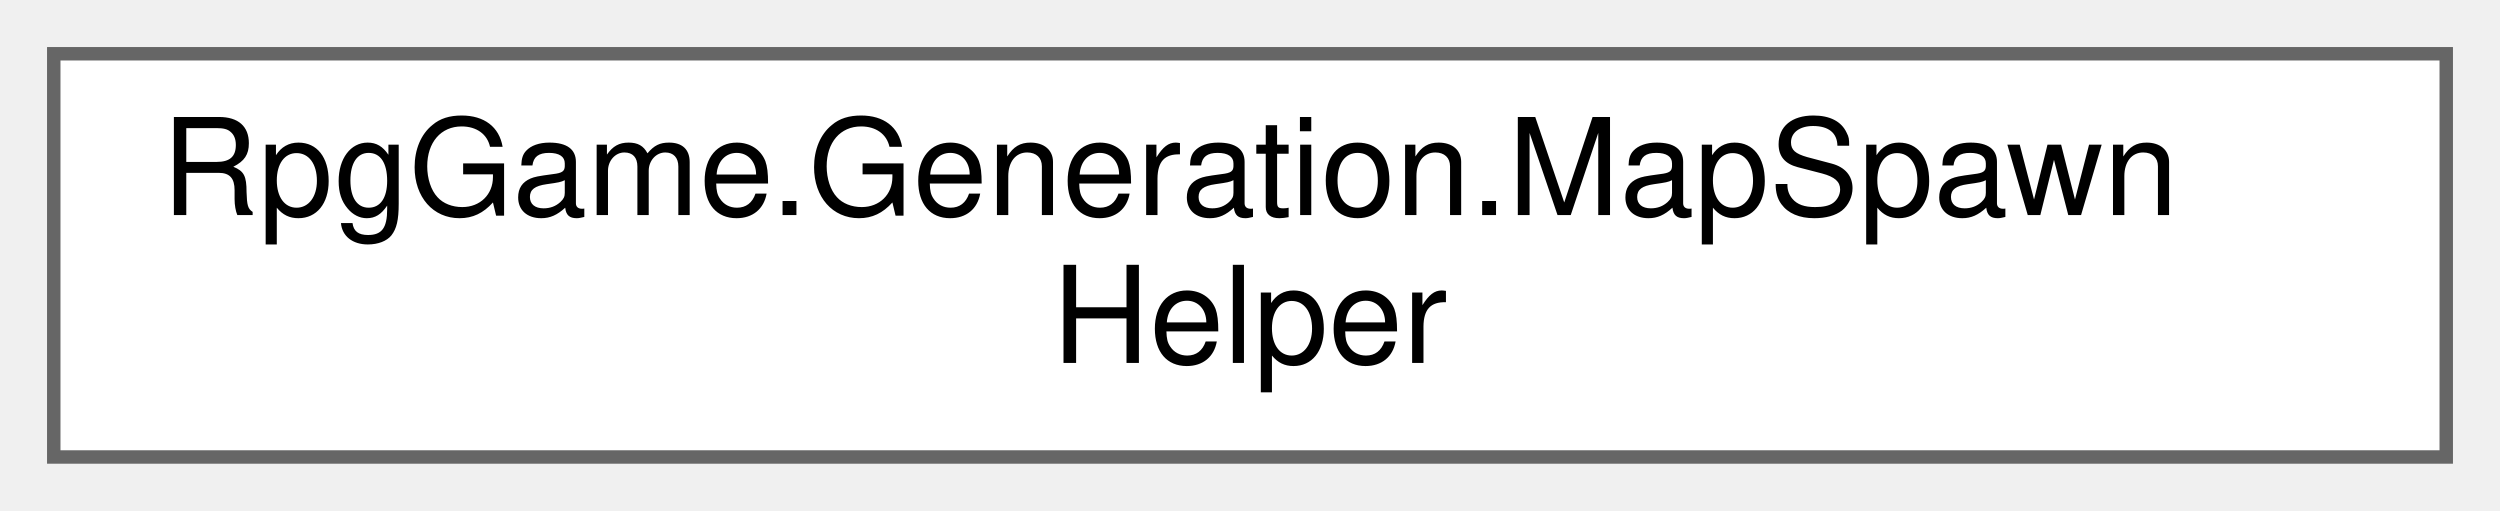
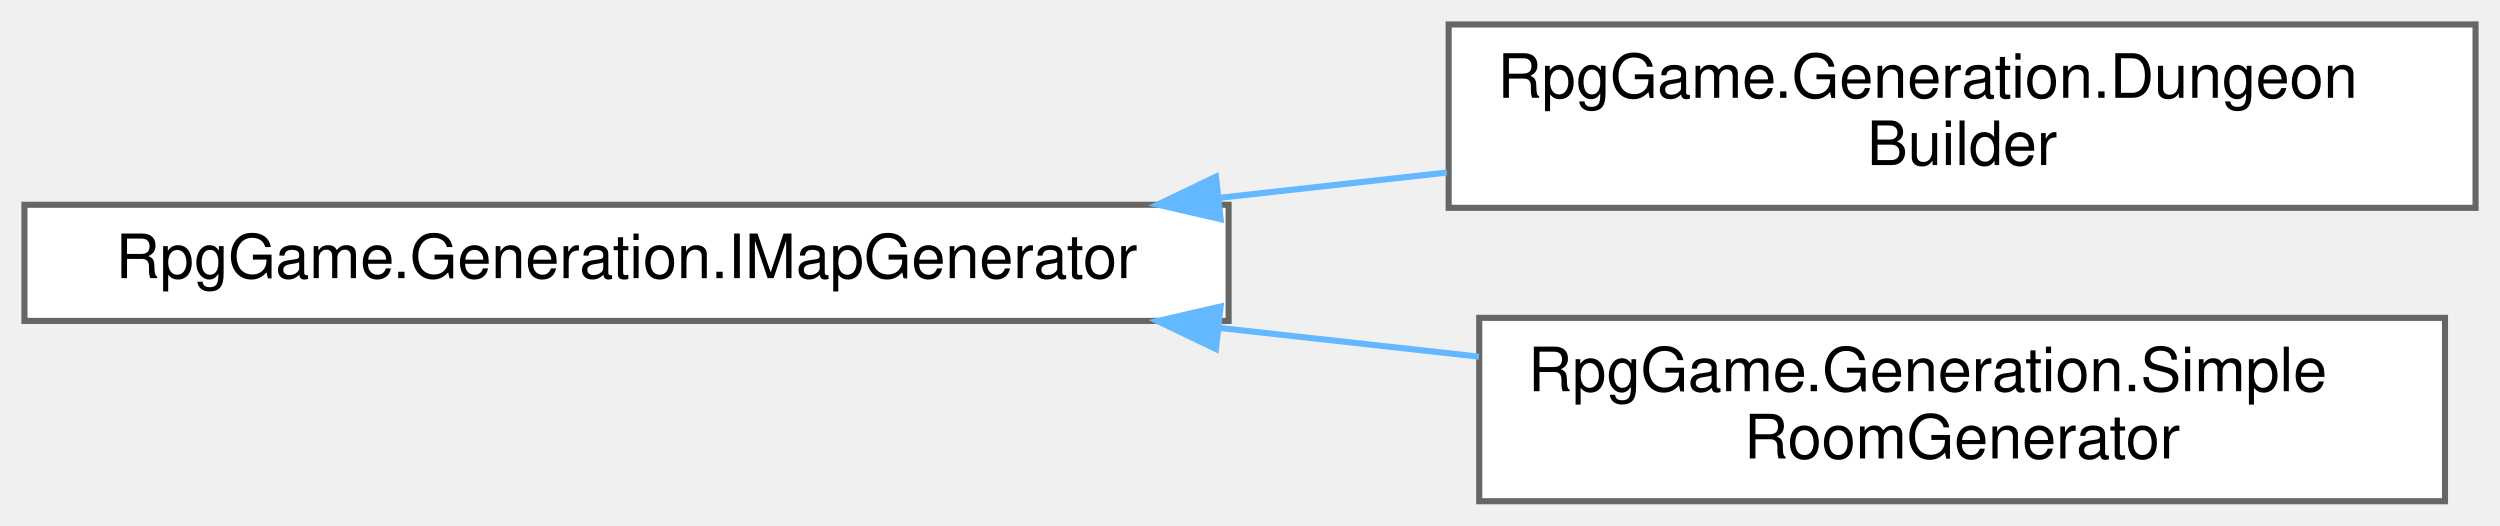
- <svg xmlns="http://www.w3.org/2000/svg" xmlns:xlink="http://www.w3.org/1999/xlink" width="186pt" height="38pt" viewBox="0.00 0.00 186.00 38.00">
-   <g id="graph0" class="graph" transform="scale(1 1) rotate(0) translate(4 34)">
+ <svg xmlns="http://www.w3.org/2000/svg" xmlns:xlink="http://www.w3.org/1999/xlink" width="409pt" height="86pt" viewBox="0.00 0.00 409.00 86.00">
+   <g id="graph0" class="graph" transform="scale(1 1) rotate(0) translate(4 82)">
    <g id="Node000000" class="node">
      <g id="a_Node000000">
-         <a xlink:href="classRpgGame_1_1Generation_1_1MapSpawnHelper.html" target="_top" xlink:title="Provides common item-spawning routines that can be shared among multiple IMapGenerator implementation...">
-           <polygon fill="white" stroke="#666666" points="178,-30 0,-30 0,0 178,0 178,-30" />
-           <text text-anchor="start" x="8" y="-18" font-family="Helvetica,sans-Serif" font-size="10.00">RpgGame.Generation.MapSpawn</text>
-           <text text-anchor="middle" x="89" y="-7" font-family="Helvetica,sans-Serif" font-size="10.00">Helper</text>
+         <a xlink:href="interfaceRpgGame_1_1Generation_1_1IMapGenerator.html" target="_top" xlink:title="Defines the contract for procedural level generation strategies.">
+           <polygon fill="white" stroke="#666666" points="197,-48.5 0,-48.5 0,-29.5 197,-29.5 197,-48.5" />
+           <text text-anchor="middle" x="98.5" y="-36.5" font-family="Helvetica,sans-Serif" font-size="10.00">RpgGame.Generation.IMapGenerator</text>
+         </a>
+       </g>
+     </g>
+     <g id="Node000001" class="node">
+       <g id="a_Node000001">
+         <a xlink:href="classRpgGame_1_1Generation_1_1DungeonBuilder.html" target="_top" xlink:title="Implements the Builder Pattern to compose multiple dungeon generation procedures.">
+           <polygon fill="white" stroke="#666666" points="401,-78 233,-78 233,-48 401,-48 401,-78" />
+           <text text-anchor="start" x="241" y="-66" font-family="Helvetica,sans-Serif" font-size="10.00">RpgGame.Generation.Dungeon</text>
+           <text text-anchor="middle" x="317" y="-55" font-family="Helvetica,sans-Serif" font-size="10.00">Builder</text>
+         </a>
+       </g>
+     </g>
+     <g id="edge11_Node000000_Node000001" class="edge">
+       <g id="a_edge11_Node000000_Node000001">
+         <a xlink:title=" ">
+           <path fill="none" stroke="#63b8ff" d="M195.68,-49.66C208.03,-51.03 220.58,-52.42 232.7,-53.77" />
+           <polygon fill="#63b8ff" stroke="#63b8ff" points="195.7,-46.14 185.38,-48.52 194.93,-53.1 195.7,-46.14" />
+         </a>
+       </g>
+     </g>
+     <g id="Node000002" class="node">
+       <g id="a_Node000002">
+         <a xlink:href="classRpgGame_1_1Generation_1_1SimpleRoomGenerator.html" target="_top" xlink:title="Generates a simple room-based level layout with borders, random wall clusters, and predefined item sp...">
+           <polygon fill="white" stroke="#666666" points="396,-30 238,-30 238,0 396,0 396,-30" />
+           <text text-anchor="start" x="246" y="-18" font-family="Helvetica,sans-Serif" font-size="10.00">RpgGame.Generation.Simple</text>
+           <text text-anchor="middle" x="317" y="-7" font-family="Helvetica,sans-Serif" font-size="10.00">RoomGenerator</text>
+         </a>
+       </g>
+     </g>
+     <g id="edge12_Node000000_Node000002" class="edge">
+       <g id="a_edge12_Node000000_Node000002">
+         <a xlink:title=" ">
+           <path fill="none" stroke="#63b8ff" d="M195.62,-28.34C209.78,-26.77 224.22,-25.17 237.96,-23.65" />
+           <polygon fill="#63b8ff" stroke="#63b8ff" points="194.93,-24.9 185.38,-29.48 195.7,-31.86 194.93,-24.9" />
        </a>
      </g>
    </g>
  </g>
</svg>
